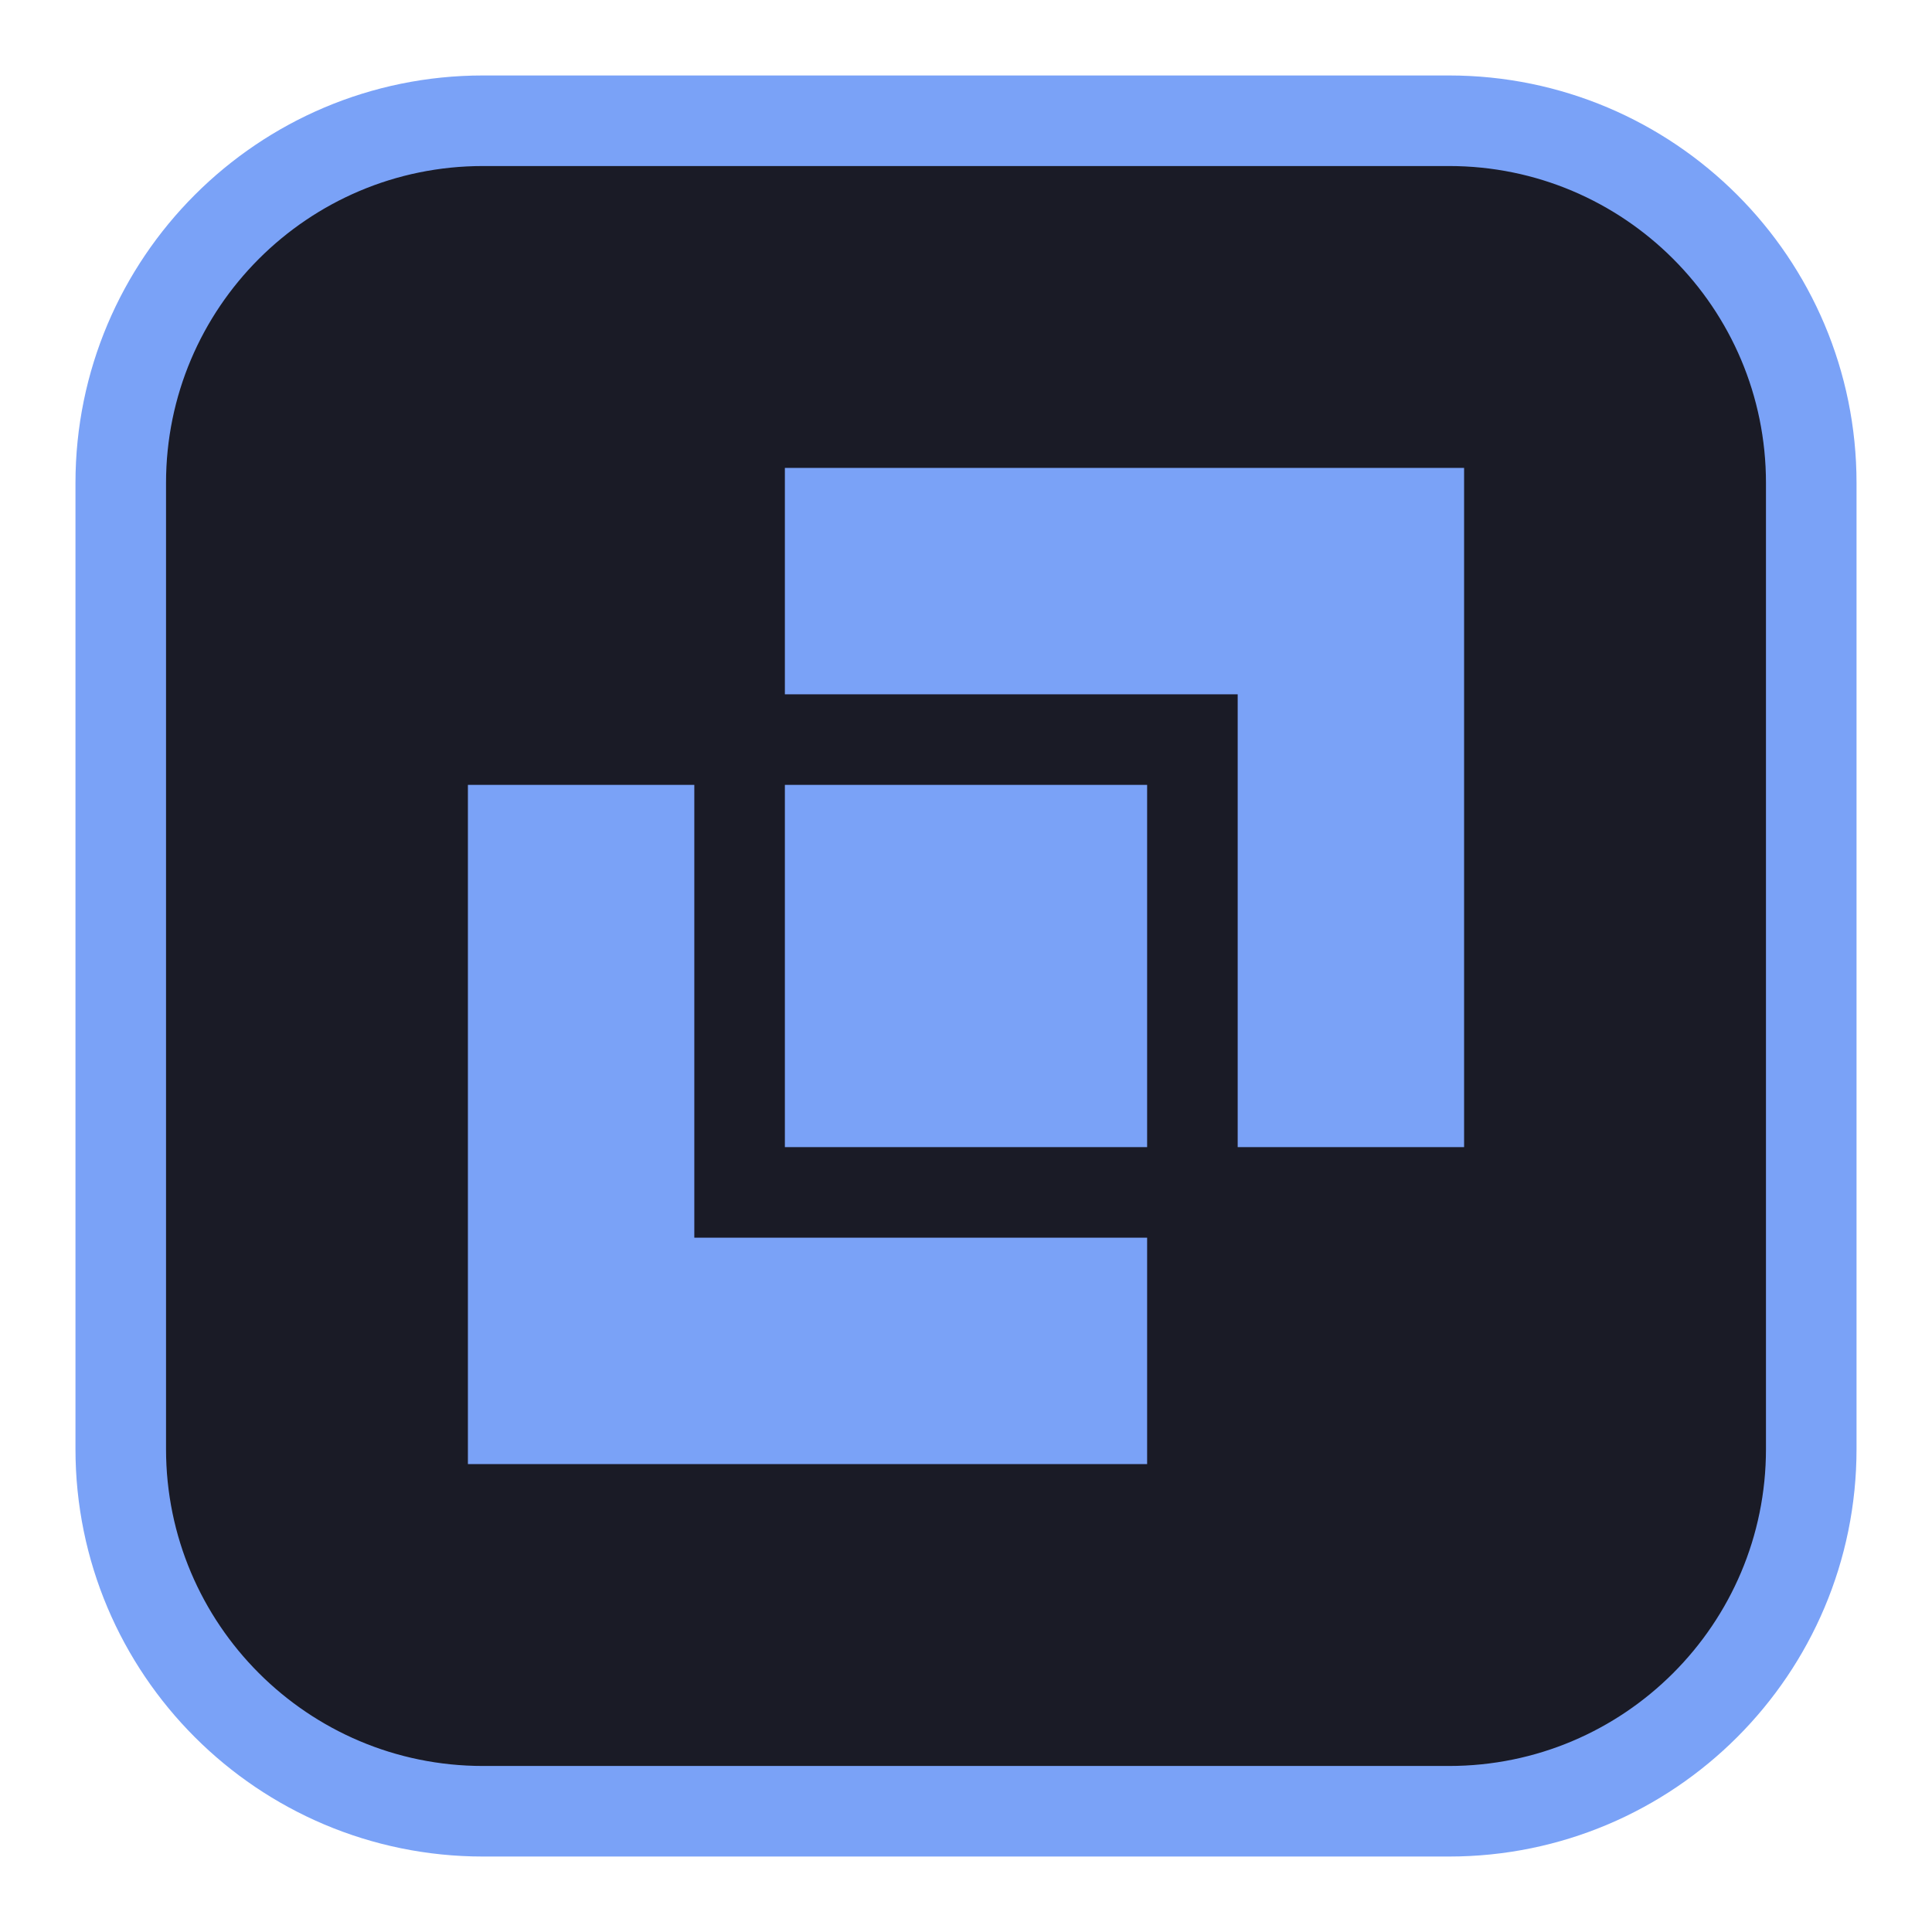
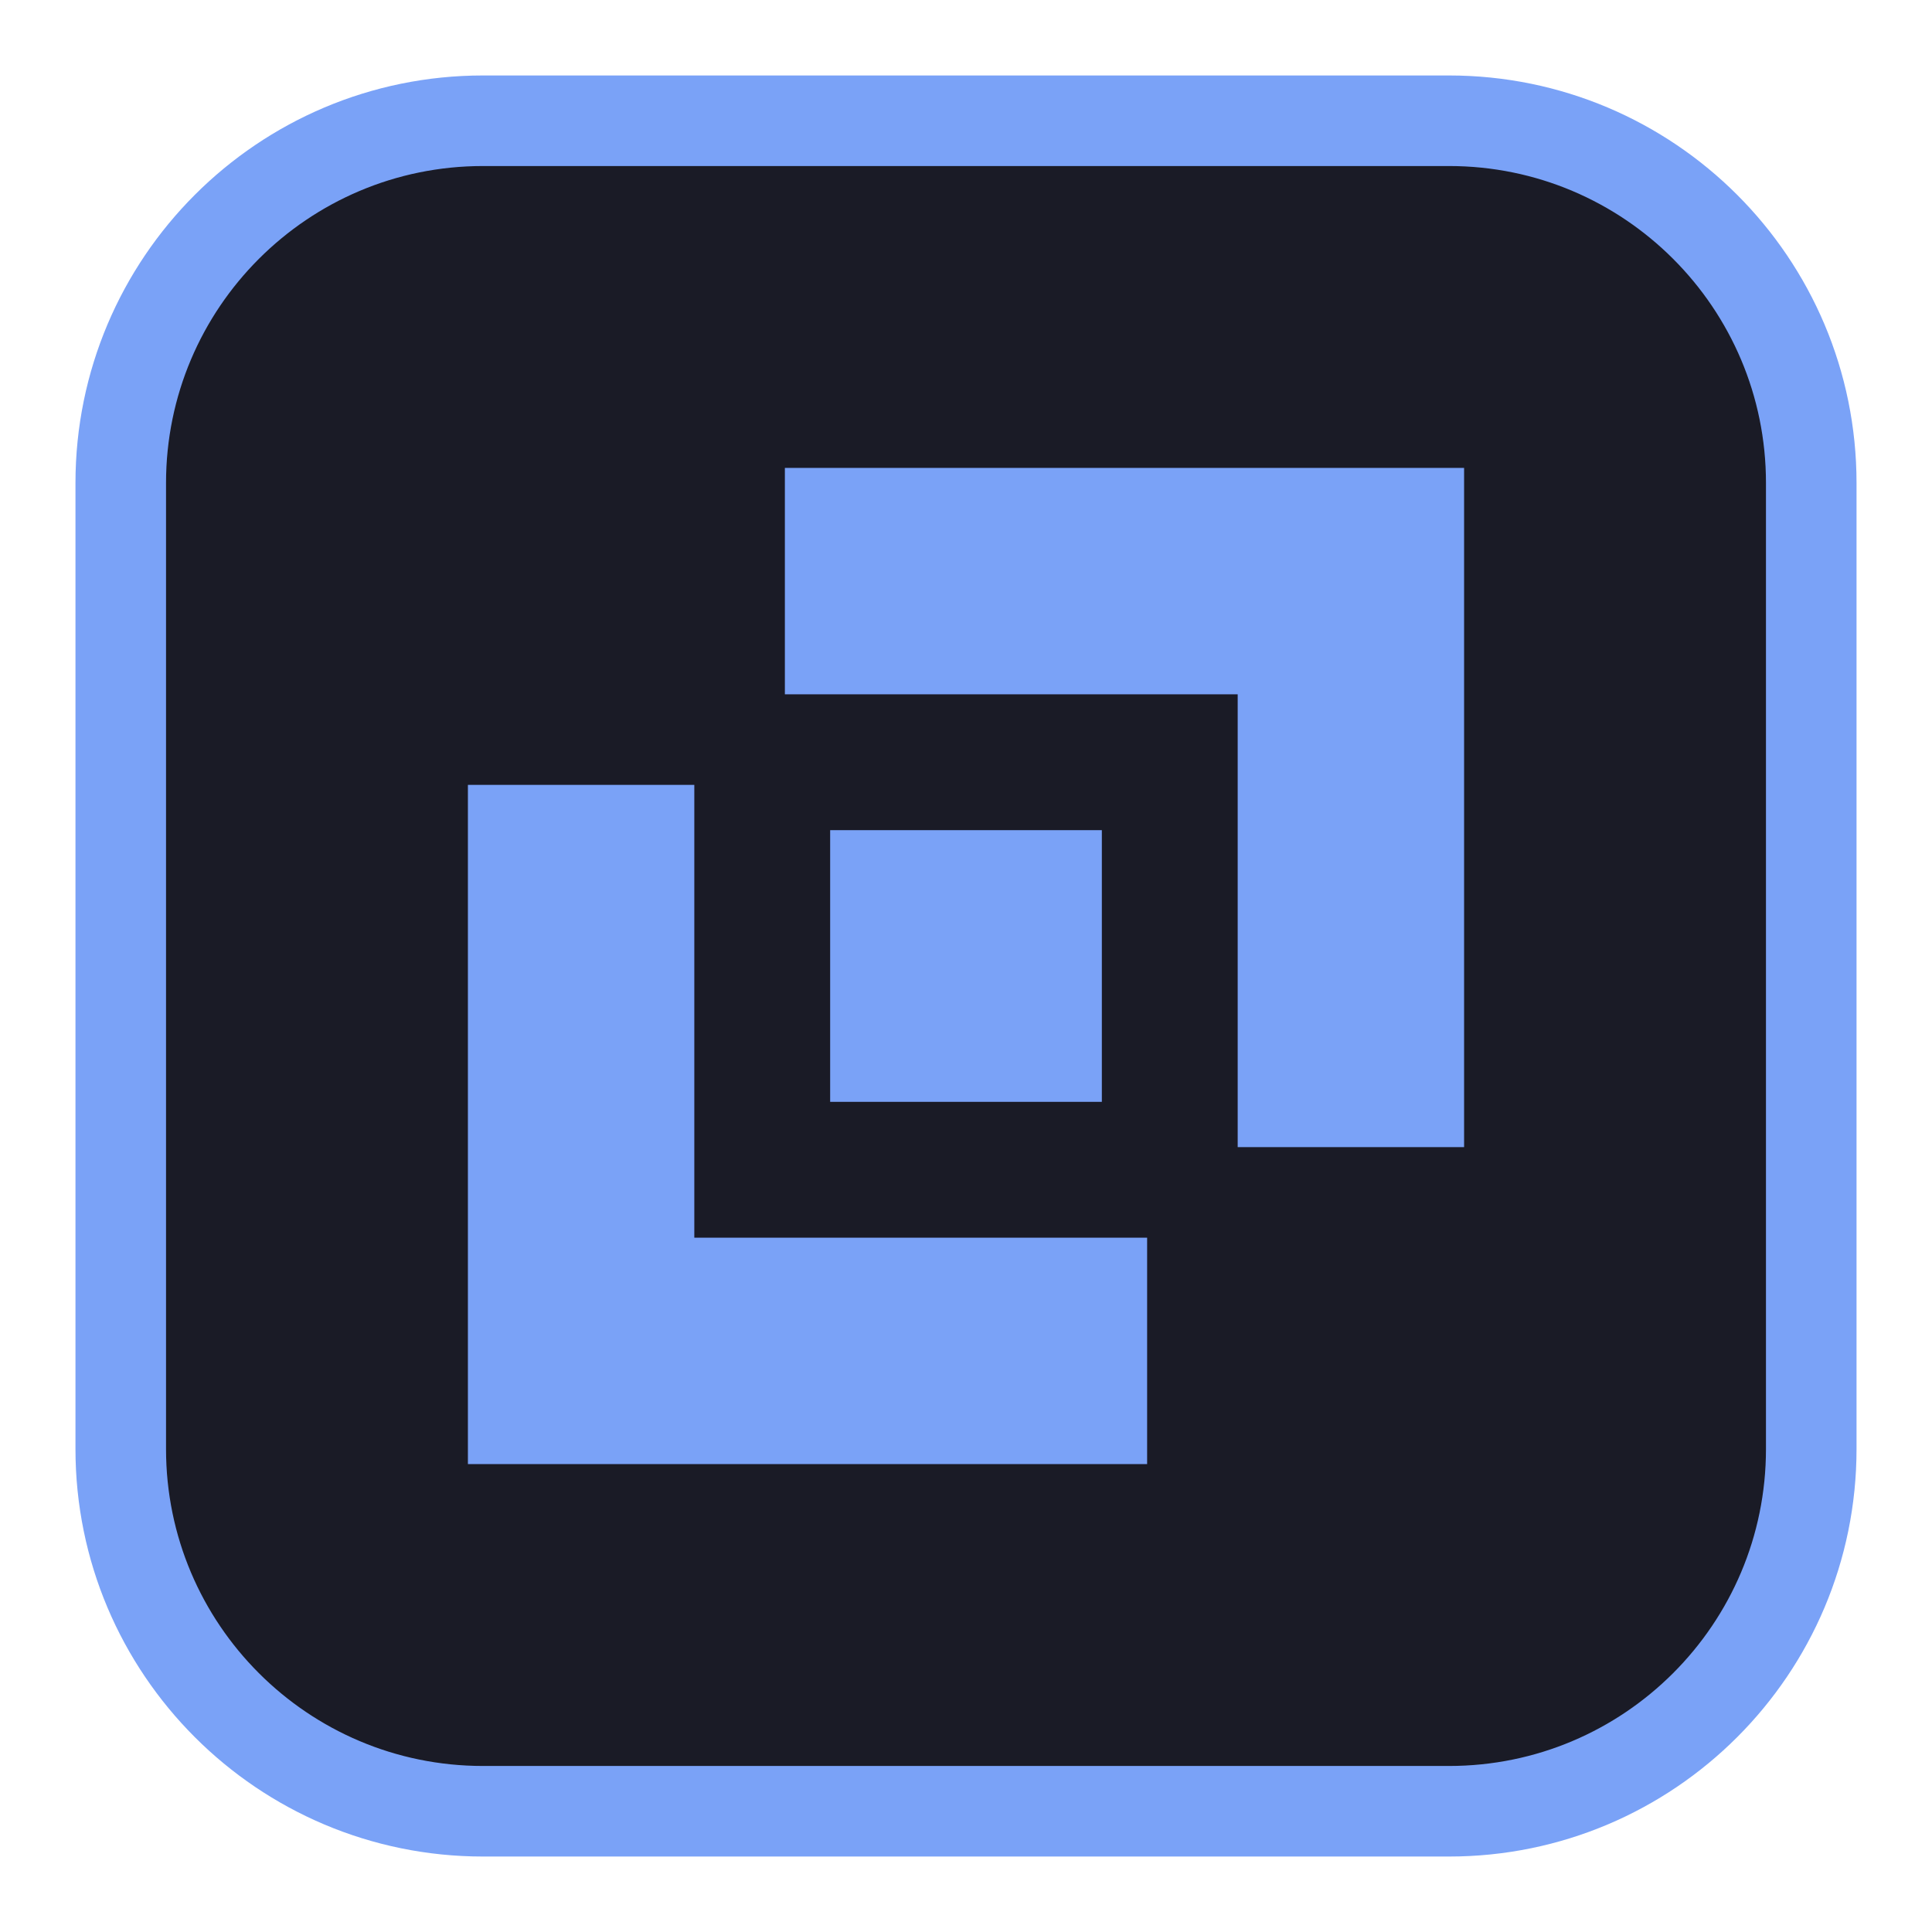
<svg xmlns="http://www.w3.org/2000/svg" width="128" height="128" viewBox="0 0 128 128">
  <rect x="8" y="8" width="112" height="112" rx="24" fill="#1a1b26" stroke="#7aa2f7" stroke-width="6" />
-   <path transform="translate(28 28) scale(3)" d="M1 8 H6 V18 H16 V23 H1 Z M8 1 H23 V16 H18 V6 H8 Z M8 8 H16 V16 H8 Z" fill="#7aa2f7" />
+   <path transform="translate(28 28) scale(3)" d="M1 8 H6 V18 H16 V23 H1 Z M8 1 H23 V16 H18 V6 H8 Z M9 9 H15 V15 H9 Z" fill="#7aa2f7" />
</svg>
